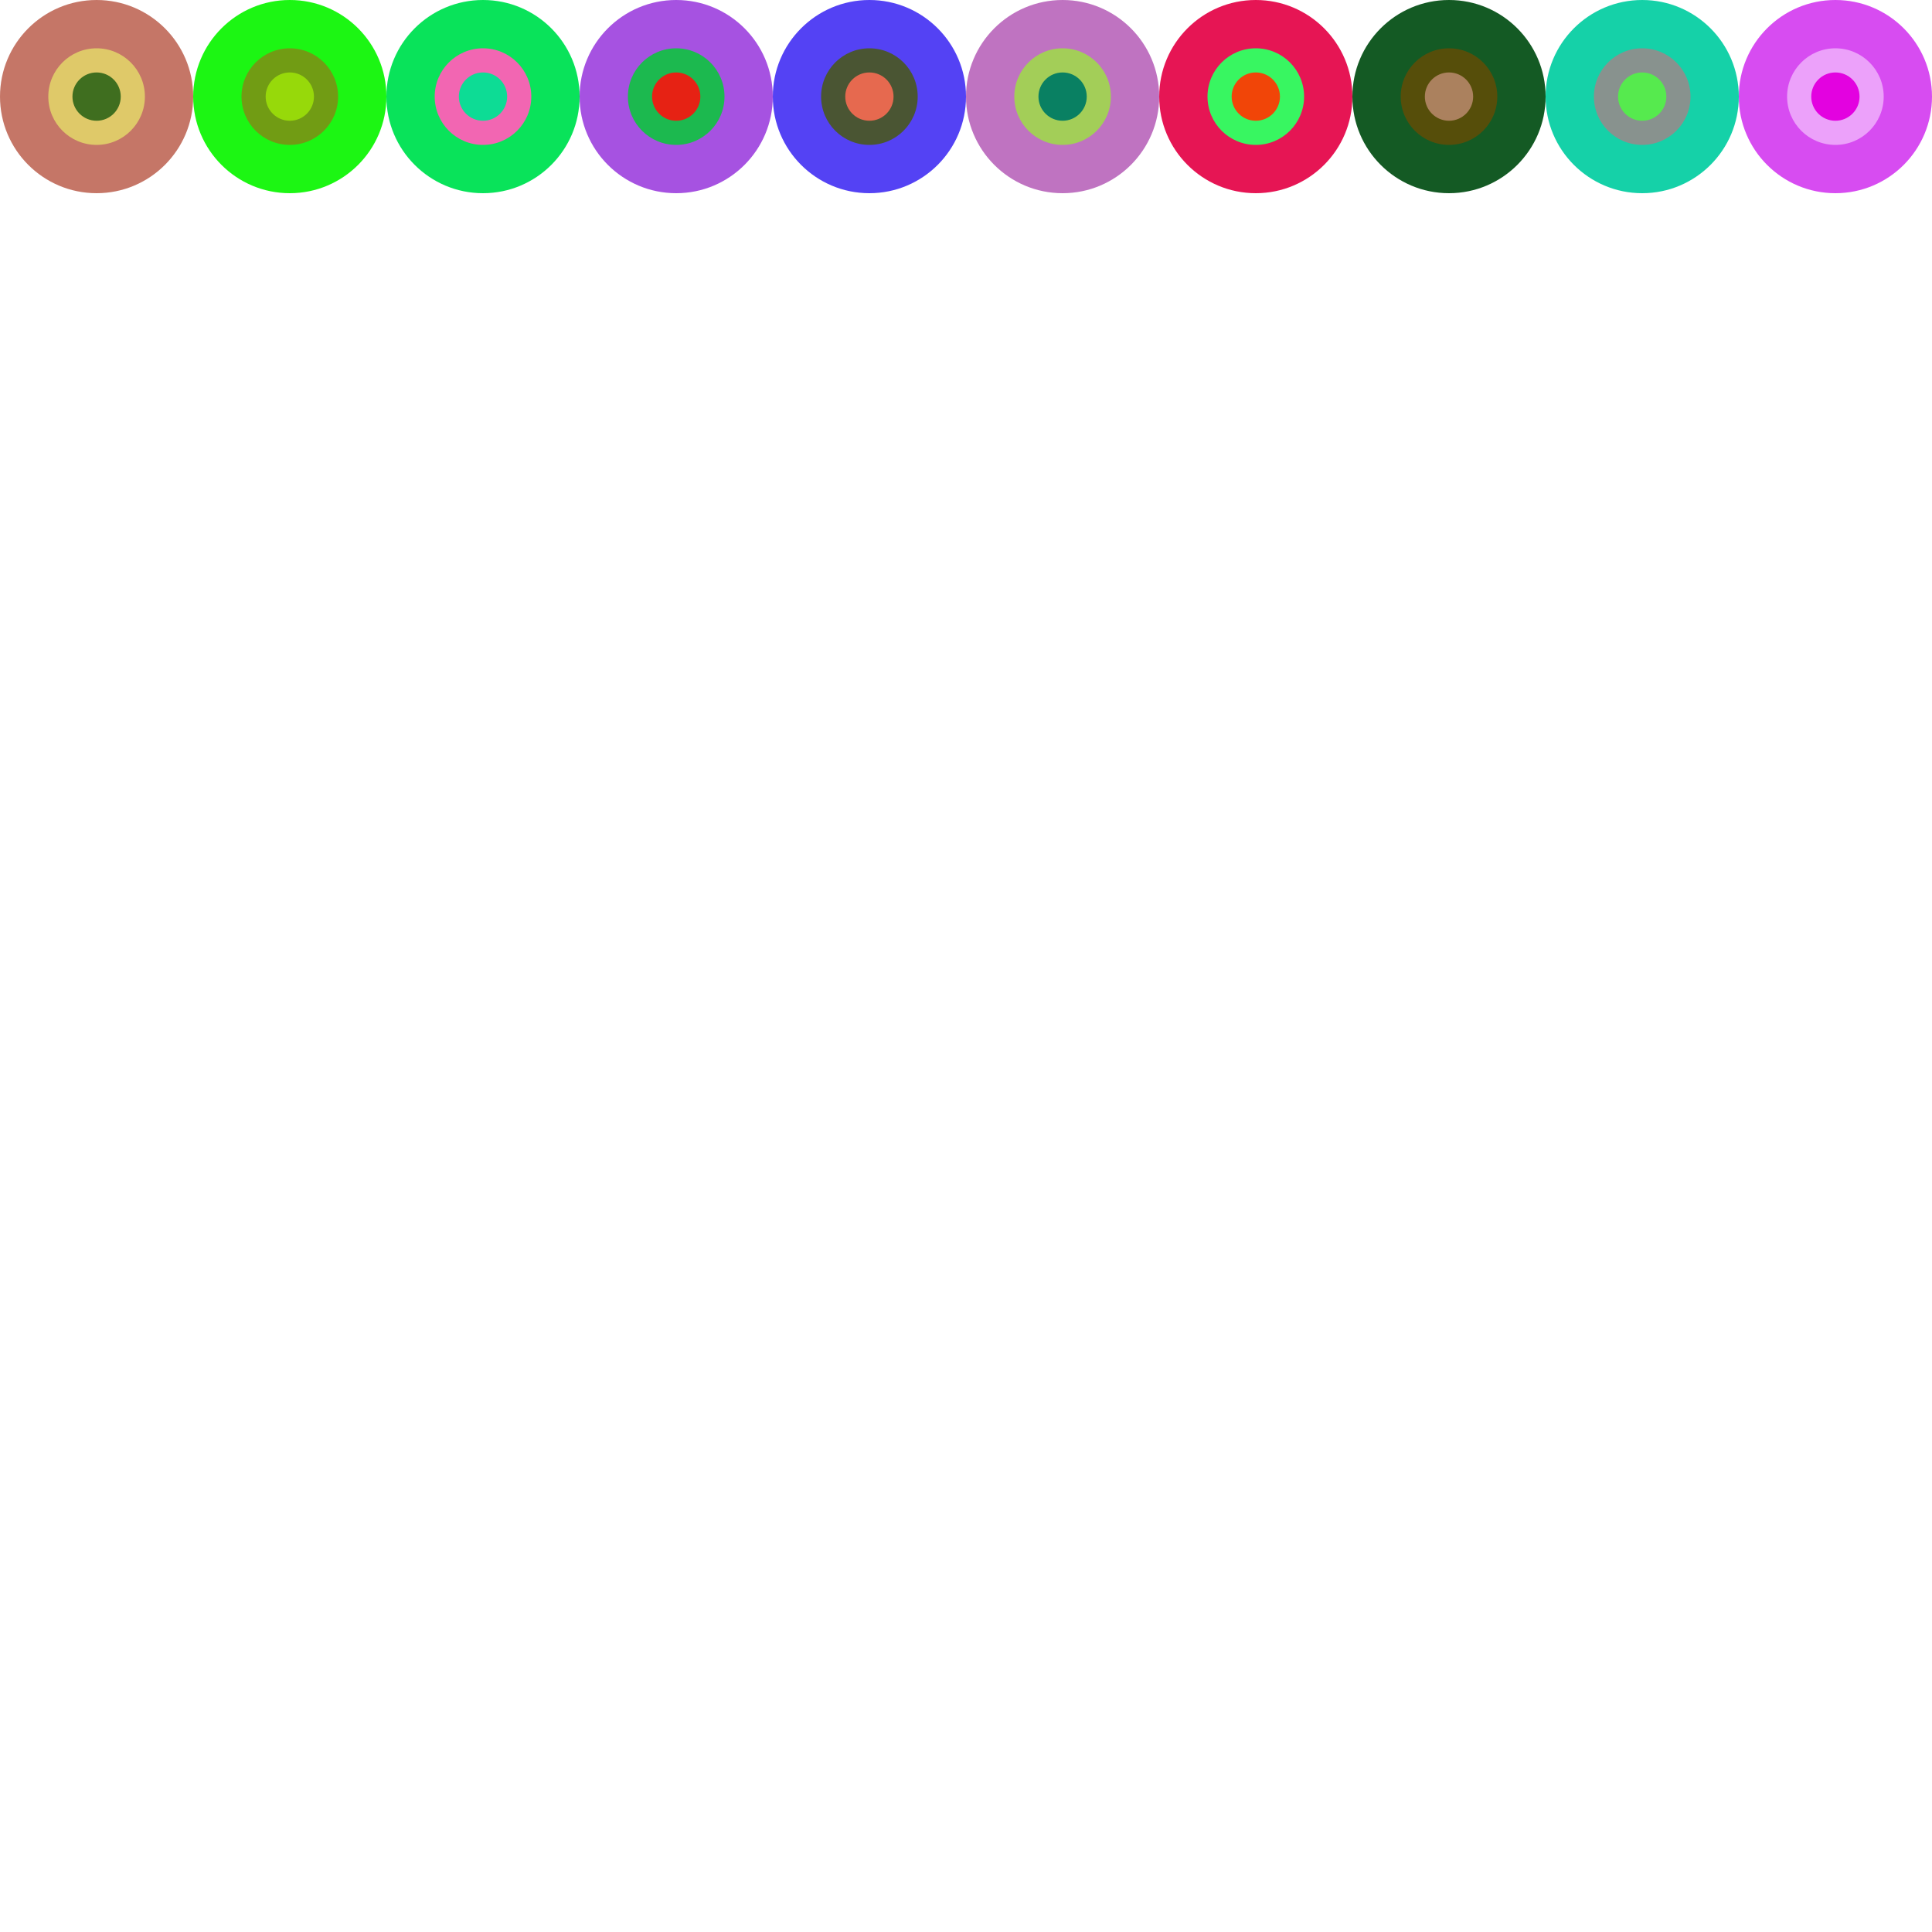
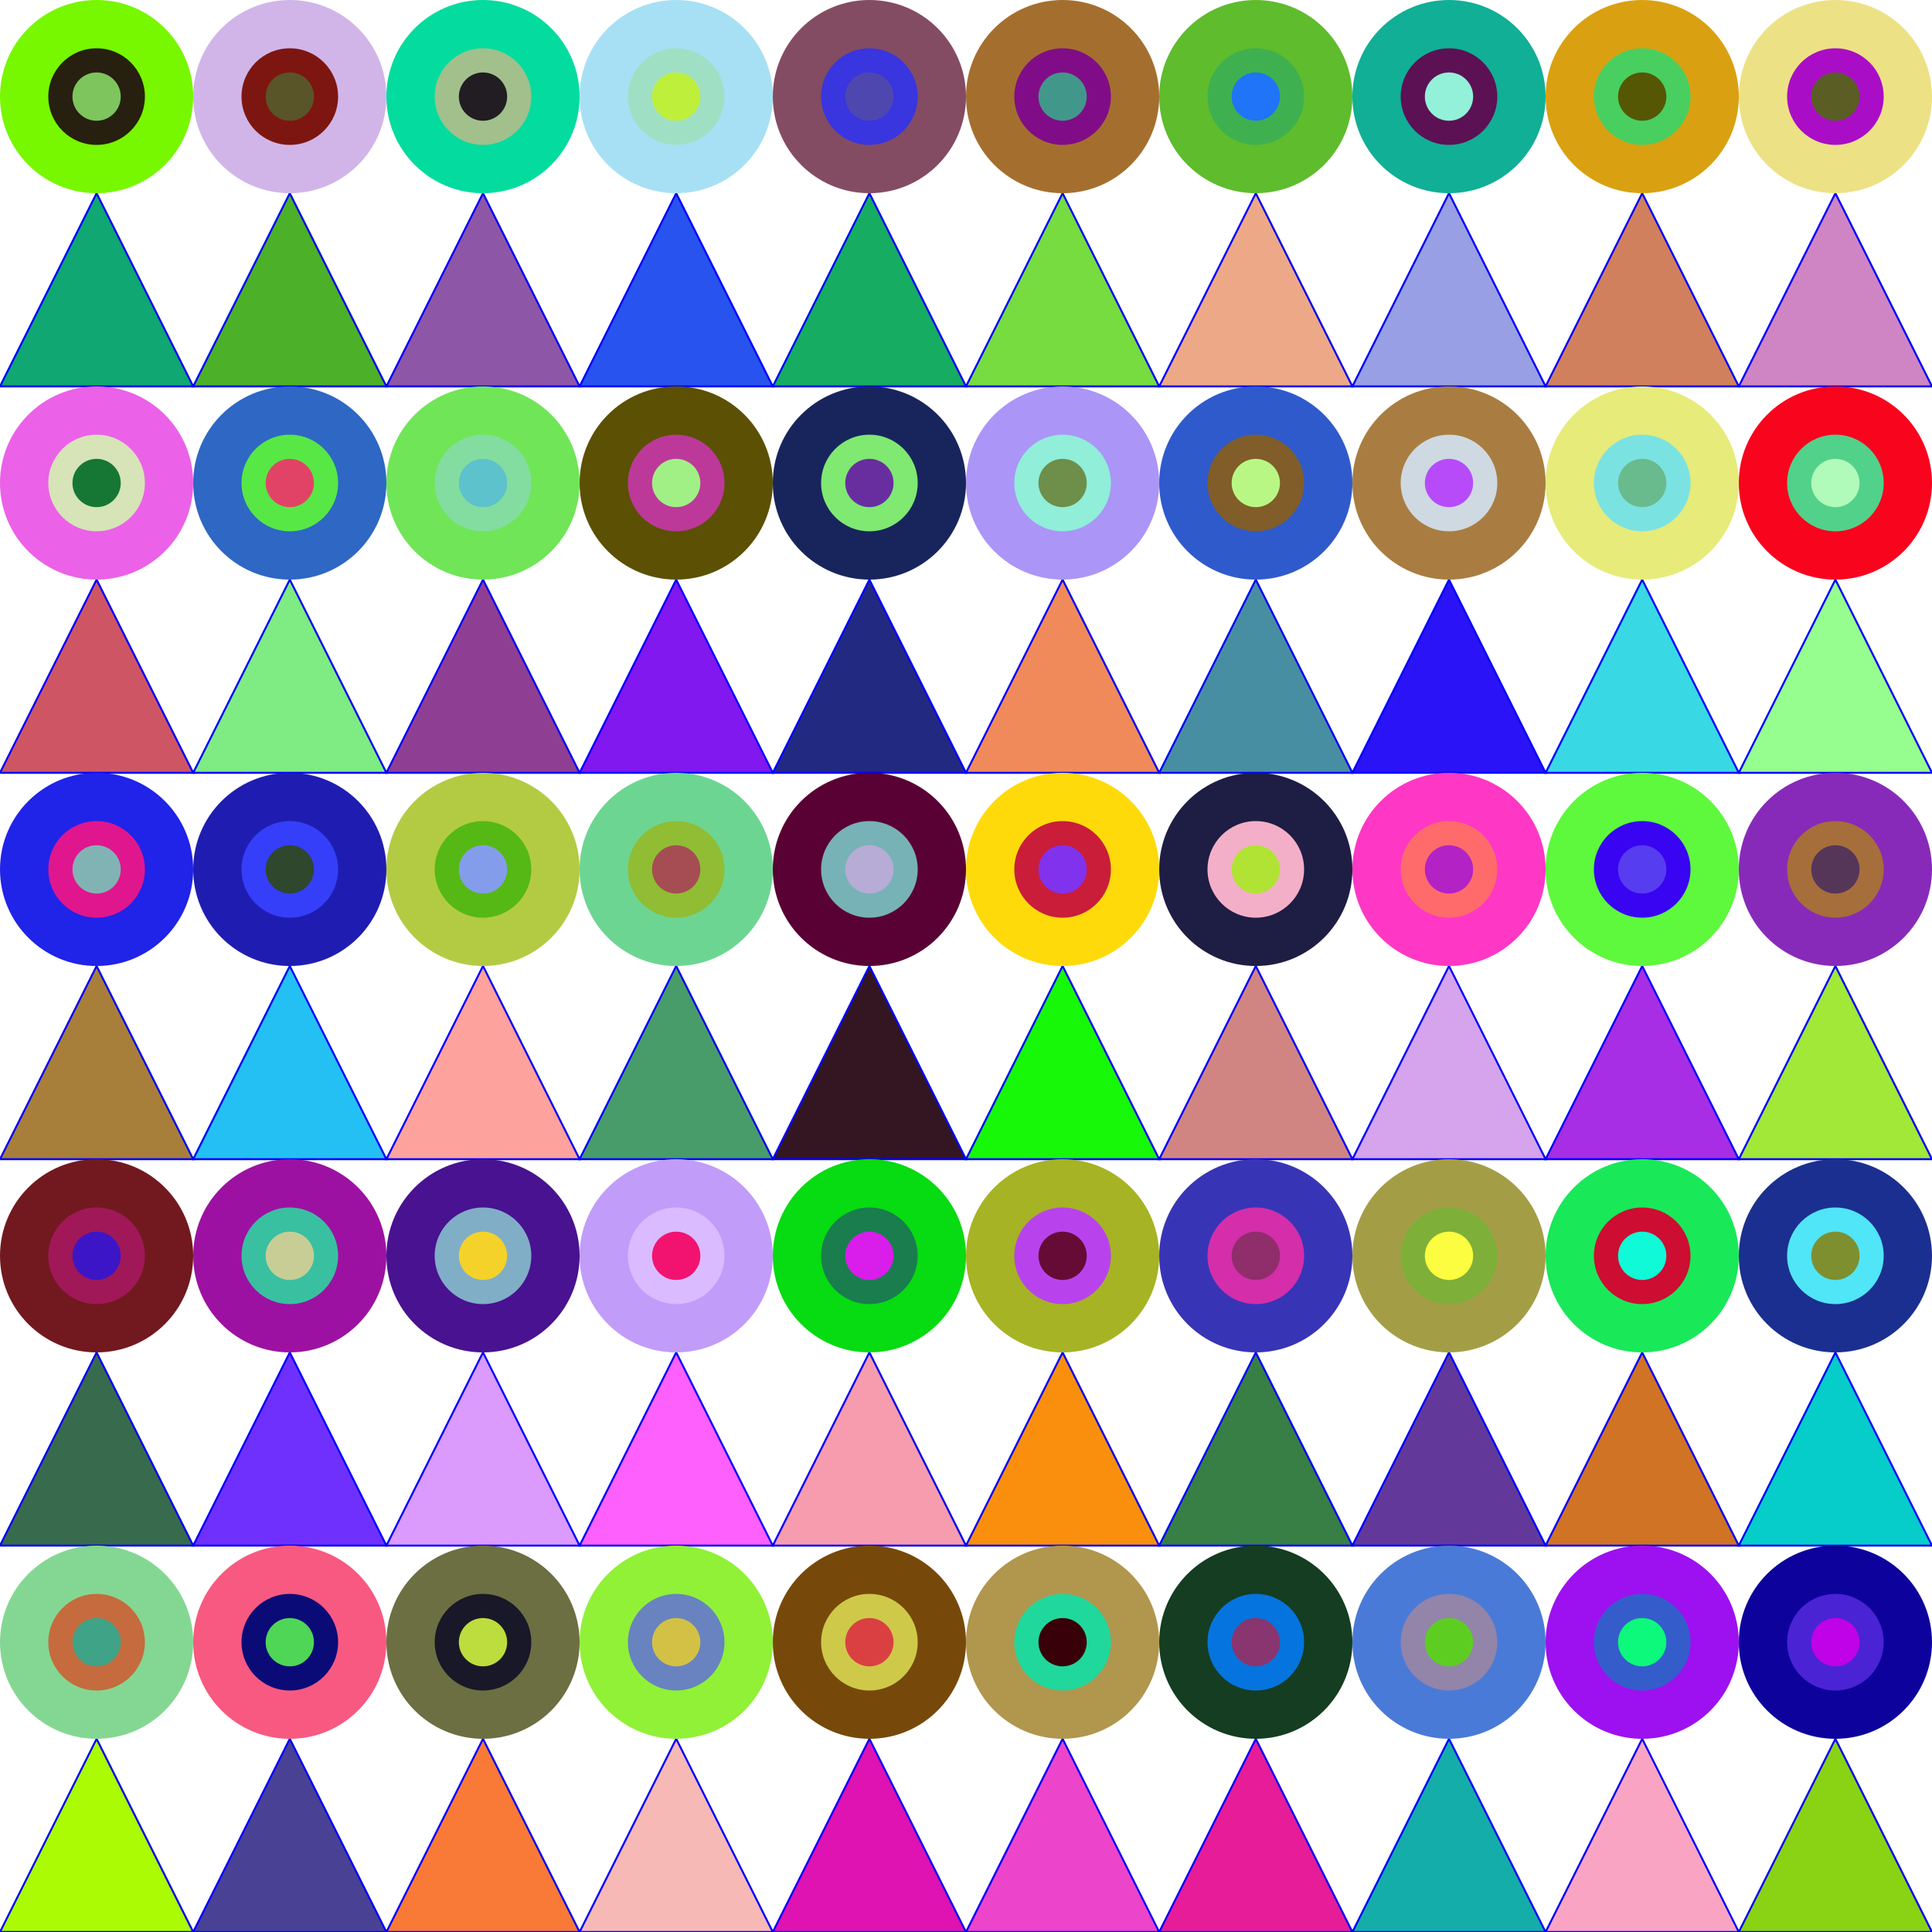
- <svg width="1000" height="1000" xmls="https://www.w3.org/2000/svg">
-   <circle cx="50" cy="50" r="50" fill="rgb(197,118,103)" />
-   <circle cx="50" cy="50" r="25" fill="rgb(223,201,105)" />
-   <circle cx="50" cy="50" r="12.5" fill="rgb(63,110,31)" />
-   <circle cx="150" cy="50" r="50" fill="rgb(28,246,19)" />
-   <circle cx="150" cy="50" r="25" fill="rgb(113,156,20)" />
-   <circle cx="150" cy="50" r="12.5" fill="rgb(151,217,10)" />
-   <circle cx="250" cy="50" r="50" fill="rgb(9,227,90)" />
-   <circle cx="250" cy="50" r="25" fill="rgb(242,102,178)" />
-   <circle cx="250" cy="50" r="12.5" fill="rgb(13,220,149)" />
-   <circle cx="350" cy="50" r="50" fill="rgb(166,82,225)" />
-   <circle cx="350" cy="50" r="25" fill="rgb(28,185,79)" />
-   <circle cx="350" cy="50" r="12.5" fill="rgb(230,34,20)" />
-   <circle cx="450" cy="50" r="50" fill="rgb(84,66,244)" />
-   <circle cx="450" cy="50" r="25" fill="rgb(74,85,51)" />
-   <circle cx="450" cy="50" r="12.5" fill="rgb(230,105,79)" />
-   <circle cx="550" cy="50" r="50" fill="rgb(191,115,193)" />
-   <circle cx="550" cy="50" r="25" fill="rgb(163,206,88)" />
-   <circle cx="550" cy="50" r="12.5" fill="rgb(9,128,98)" />
-   <circle cx="650" cy="50" r="50" fill="rgb(230,21,84)" />
-   <circle cx="650" cy="50" r="25" fill="rgb(56,246,97)" />
-   <circle cx="650" cy="50" r="12.5" fill="rgb(241,69,8)" />
-   <circle cx="750" cy="50" r="50" fill="rgb(20,90,36)" />
-   <circle cx="750" cy="50" r="25" fill="rgb(86,78,10)" />
-   <circle cx="750" cy="50" r="12.5" fill="rgb(171,129,94)" />
-   <circle cx="850" cy="50" r="50" fill="rgb(21,209,168)" />
-   <circle cx="850" cy="50" r="25" fill="rgb(136,146,142)" />
-   <circle cx="850" cy="50" r="12.5" fill="rgb(86,234,78)" />
-   <circle cx="950" cy="50" r="50" fill="rgb(215,76,241)" />
-   <circle cx="950" cy="50" r="25" fill="rgb(236,161,250)" />
-   <circle cx="950" cy="50" r="12.5" fill="rgb(227,2,224)" />
+ <svg xmlns="http://www.w3.org/2000/svg" width="1000" height="1000">
+   <polygon fill="rgb(16,167,114)" stroke="blue" stroke-width="1" points="50,100 0,200 100,200" />
+   <polygon fill="rgb(76,176,40)" stroke="blue" stroke-width="1" points="150,100 100,200 200,200" />
+   <polygon fill="rgb(141,86,166)" stroke="blue" stroke-width="1" points="250,100 200,200 300,200" />
+   <polygon fill="rgb(40,83,239)" stroke="blue" stroke-width="1" points="350,100 300,200 400,200" />
+   <polygon fill="rgb(22,172,97)" stroke="blue" stroke-width="1" points="450,100 400,200 500,200" />
+   <polygon fill="rgb(118,220,63)" stroke="blue" stroke-width="1" points="550,100 500,200 600,200" />
+   <polygon fill="rgb(237,169,135)" stroke="blue" stroke-width="1" points="650,100 600,200 700,200" />
+   <polygon fill="rgb(152,159,228)" stroke="blue" stroke-width="1" points="750,100 700,200 800,200" />
+   <polygon fill="rgb(209,128,93)" stroke="blue" stroke-width="1" points="850,100 800,200 900,200" />
+   <polygon fill="rgb(207,133,195)" stroke="blue" stroke-width="1" points="950,100 900,200 1000,200" />
+   <circle cx="50" cy="50" r="50" fill="rgb(119,247,0)" />
+   <circle cx="50" cy="50" r="25" fill="rgb(39,31,16)" />
+   <circle cx="50" cy="50" r="12.5" fill="rgb(125,197,92)" />
+   <circle cx="150" cy="50" r="50" fill="rgb(209,181,233)" />
+   <circle cx="150" cy="50" r="25" fill="rgb(125,22,17)" />
+   <circle cx="150" cy="50" r="12.5" fill="rgb(89,85,40)" />
+   <circle cx="250" cy="50" r="50" fill="rgb(3,220,158)" />
+   <circle cx="250" cy="50" r="25" fill="rgb(162,192,139)" />
+   <circle cx="250" cy="50" r="12.5" fill="rgb(34,29,35)" />
+   <circle cx="350" cy="50" r="50" fill="rgb(167,224,244)" />
+   <circle cx="350" cy="50" r="25" fill="rgb(159,224,196)" />
+   <circle cx="350" cy="50" r="12.5" fill="rgb(190,240,59)" />
+   <circle cx="450" cy="50" r="50" fill="rgb(132,76,98)" />
+   <circle cx="450" cy="50" r="25" fill="rgb(57,53,223)" />
+   <circle cx="450" cy="50" r="12.5" fill="rgb(79,71,176)" />
+   <circle cx="550" cy="50" r="50" fill="rgb(164,111,46)" />
+   <circle cx="550" cy="50" r="25" fill="rgb(128,13,135)" />
+   <circle cx="550" cy="50" r="12.5" fill="rgb(65,152,138)" />
+   <circle cx="650" cy="50" r="50" fill="rgb(94,188,45)" />
+   <circle cx="650" cy="50" r="25" fill="rgb(63,176,79)" />
+   <circle cx="650" cy="50" r="12.5" fill="rgb(31,116,247)" />
+   <circle cx="750" cy="50" r="50" fill="rgb(16,175,150)" />
+   <circle cx="750" cy="50" r="25" fill="rgb(92,17,84)" />
+   <circle cx="750" cy="50" r="12.5" fill="rgb(146,241,216)" />
+   <circle cx="850" cy="50" r="50" fill="rgb(217,161,17)" />
+   <circle cx="850" cy="50" r="25" fill="rgb(72,207,96)" />
+   <circle cx="850" cy="50" r="12.5" fill="rgb(85,87,4)" />
+   <circle cx="950" cy="50" r="50" fill="rgb(237,225,133)" />
+   <circle cx="950" cy="50" r="25" fill="rgb(169,14,198)" />
+   <circle cx="950" cy="50" r="12.5" fill="rgb(90,94,36)" />
+   <polygon fill="rgb(206,85,99)" stroke="blue" stroke-width="1" points="50,300 0,400 100,400" />
+   <polygon fill="rgb(126,235,131)" stroke="blue" stroke-width="1" points="150,300 100,400 200,400" />
+   <polygon fill="rgb(143,63,147)" stroke="blue" stroke-width="1" points="250,300 200,400 300,400" />
+   <polygon fill="rgb(128,24,239)" stroke="blue" stroke-width="1" points="350,300 300,400 400,400" />
+   <polygon fill="rgb(34,41,129)" stroke="blue" stroke-width="1" points="450,300 400,400 500,400" />
+   <polygon fill="rgb(241,138,90)" stroke="blue" stroke-width="1" points="550,300 500,400 600,400" />
+   <polygon fill="rgb(72,142,162)" stroke="blue" stroke-width="1" points="650,300 600,400 700,400" />
+   <polygon fill="rgb(42,19,247)" stroke="blue" stroke-width="1" points="750,300 700,400 800,400" />
+   <polygon fill="rgb(56,217,229)" stroke="blue" stroke-width="1" points="850,300 800,400 900,400" />
+   <polygon fill="rgb(150,254,142)" stroke="blue" stroke-width="1" points="950,300 900,400 1000,400" />
+   <circle cx="50" cy="250" r="50" fill="rgb(235,97,232)" />
+   <circle cx="50" cy="250" r="25" fill="rgb(214,228,183)" />
+   <circle cx="50" cy="250" r="12.5" fill="rgb(22,119,53)" />
+   <circle cx="150" cy="250" r="50" fill="rgb(46,103,196)" />
+   <circle cx="150" cy="250" r="25" fill="rgb(87,232,69)" />
+   <circle cx="150" cy="250" r="12.5" fill="rgb(225,67,103)" />
+   <circle cx="250" cy="250" r="50" fill="rgb(112,229,88)" />
+   <circle cx="250" cy="250" r="25" fill="rgb(131,221,161)" />
+   <circle cx="250" cy="250" r="12.5" fill="rgb(93,194,203)" />
+   <circle cx="350" cy="250" r="50" fill="rgb(91,80,3)" />
+   <circle cx="350" cy="250" r="25" fill="rgb(188,57,154)" />
+   <circle cx="350" cy="250" r="12.5" fill="rgb(161,240,133)" />
+   <circle cx="450" cy="250" r="50" fill="rgb(24,37,92)" />
+   <circle cx="450" cy="250" r="25" fill="rgb(127,233,114)" />
+   <circle cx="450" cy="250" r="12.5" fill="rgb(104,46,160)" />
+   <circle cx="550" cy="250" r="50" fill="rgb(171,149,247)" />
+   <circle cx="550" cy="250" r="25" fill="rgb(144,238,217)" />
+   <circle cx="550" cy="250" r="12.5" fill="rgb(109,143,73)" />
+   <circle cx="650" cy="250" r="50" fill="rgb(47,90,204)" />
+   <circle cx="650" cy="250" r="25" fill="rgb(128,93,41)" />
+   <circle cx="650" cy="250" r="12.5" fill="rgb(185,247,132)" />
+   <circle cx="750" cy="250" r="50" fill="rgb(169,125,65)" />
+   <circle cx="750" cy="250" r="25" fill="rgb(206,217,226)" />
+   <circle cx="750" cy="250" r="12.5" fill="rgb(183,75,250)" />
+   <circle cx="850" cy="250" r="50" fill="rgb(230,235,122)" />
+   <circle cx="850" cy="250" r="25" fill="rgb(123,226,226)" />
+   <circle cx="850" cy="250" r="12.5" fill="rgb(105,187,141)" />
+   <circle cx="950" cy="250" r="50" fill="rgb(248,4,29)" />
+   <circle cx="950" cy="250" r="25" fill="rgb(82,209,139)" />
+   <circle cx="950" cy="250" r="12.5" fill="rgb(176,250,186)" />
+   <polygon fill="rgb(167,127,58)" stroke="blue" stroke-width="1" points="50,500 0,600 100,600" />
+   <polygon fill="rgb(36,192,243)" stroke="blue" stroke-width="1" points="150,500 100,600 200,600" />
+   <polygon fill="rgb(253,162,156)" stroke="blue" stroke-width="1" points="250,500 200,600 300,600" />
+   <polygon fill="rgb(72,156,106)" stroke="blue" stroke-width="1" points="350,500 300,600 400,600" />
+   <polygon fill="rgb(51,22,34)" stroke="blue" stroke-width="1" points="450,500 400,600 500,600" />
+   <polygon fill="rgb(22,248,8)" stroke="blue" stroke-width="1" points="550,500 500,600 600,600" />
+   <polygon fill="rgb(209,133,131)" stroke="blue" stroke-width="1" points="650,500 600,600 700,600" />
+   <polygon fill="rgb(214,163,237)" stroke="blue" stroke-width="1" points="750,500 700,600 800,600" />
+   <polygon fill="rgb(167,46,229)" stroke="blue" stroke-width="1" points="850,500 800,600 900,600" />
+   <polygon fill="rgb(161,232,56)" stroke="blue" stroke-width="1" points="950,500 900,600 1000,600" />
+   <circle cx="50" cy="450" r="50" fill="rgb(32,35,232)" />
+   <circle cx="50" cy="450" r="25" fill="rgb(224,22,143)" />
+   <circle cx="50" cy="450" r="12.5" fill="rgb(130,179,180)" />
+   <circle cx="150" cy="450" r="50" fill="rgb(31,29,177)" />
+   <circle cx="150" cy="450" r="25" fill="rgb(53,63,250)" />
+   <circle cx="150" cy="450" r="12.5" fill="rgb(46,71,45)" />
+   <circle cx="250" cy="450" r="50" fill="rgb(179,203,67)" />
+   <circle cx="250" cy="450" r="25" fill="rgb(86,184,21)" />
+   <circle cx="250" cy="450" r="12.5" fill="rgb(132,157,235)" />
+   <circle cx="350" cy="450" r="50" fill="rgb(109,213,146)" />
+   <circle cx="350" cy="450" r="25" fill="rgb(144,189,51)" />
+   <circle cx="350" cy="450" r="12.5" fill="rgb(166,77,84)" />
+   <circle cx="450" cy="450" r="50" fill="rgb(89,1,52)" />
+   <circle cx="450" cy="450" r="25" fill="rgb(119,178,183)" />
+   <circle cx="450" cy="450" r="12.5" fill="rgb(182,172,214)" />
+   <circle cx="550" cy="450" r="50" fill="rgb(254,218,11)" />
+   <circle cx="550" cy="450" r="25" fill="rgb(201,29,57)" />
+   <circle cx="550" cy="450" r="12.5" fill="rgb(129,50,237)" />
+   <circle cx="650" cy="450" r="50" fill="rgb(30,29,67)" />
+   <circle cx="650" cy="450" r="25" fill="rgb(244,175,200)" />
+   <circle cx="650" cy="450" r="12.5" fill="rgb(177,227,53)" />
+   <circle cx="750" cy="450" r="50" fill="rgb(254,55,197)" />
+   <circle cx="750" cy="450" r="25" fill="rgb(255,107,107)" />
+   <circle cx="750" cy="450" r="12.5" fill="rgb(178,34,197)" />
+   <circle cx="850" cy="450" r="50" fill="rgb(94,248,60)" />
+   <circle cx="850" cy="450" r="25" fill="rgb(56,4,242)" />
+   <circle cx="850" cy="450" r="12.5" fill="rgb(86,61,240)" />
+   <circle cx="950" cy="450" r="50" fill="rgb(136,42,185)" />
+   <circle cx="950" cy="450" r="25" fill="rgb(166,110,58)" />
+   <circle cx="950" cy="450" r="12.5" fill="rgb(85,54,89)" />
+   <polygon fill="rgb(56,107,77)" stroke="blue" stroke-width="1" points="50,700 0,800 100,800" />
+   <polygon fill="rgb(111,48,254)" stroke="blue" stroke-width="1" points="150,700 100,800 200,800" />
+   <polygon fill="rgb(219,155,253)" stroke="blue" stroke-width="1" points="250,700 200,800 300,800" />
+   <polygon fill="rgb(253,96,252)" stroke="blue" stroke-width="1" points="350,700 300,800 400,800" />
+   <polygon fill="rgb(246,156,174)" stroke="blue" stroke-width="1" points="450,700 400,800 500,800" />
+   <polygon fill="rgb(250,143,13)" stroke="blue" stroke-width="1" points="550,700 500,800 600,800" />
+   <polygon fill="rgb(55,127,69)" stroke="blue" stroke-width="1" points="650,700 600,800 700,800" />
+   <polygon fill="rgb(98,57,155)" stroke="blue" stroke-width="1" points="750,700 700,800 800,800" />
+   <polygon fill="rgb(208,115,36)" stroke="blue" stroke-width="1" points="850,700 800,800 900,800" />
+   <polygon fill="rgb(6,204,202)" stroke="blue" stroke-width="1" points="950,700 900,800 1000,800" />
+   <circle cx="50" cy="650" r="50" fill="rgb(113,25,31)" />
+   <circle cx="50" cy="650" r="25" fill="rgb(161,24,88)" />
+   <circle cx="50" cy="650" r="12.5" fill="rgb(60,21,199)" />
+   <circle cx="150" cy="650" r="50" fill="rgb(157,17,162)" />
+   <circle cx="150" cy="650" r="25" fill="rgb(57,192,160)" />
+   <circle cx="150" cy="650" r="12.5" fill="rgb(200,205,150)" />
+   <circle cx="250" cy="650" r="50" fill="rgb(72,18,144)" />
+   <circle cx="250" cy="650" r="25" fill="rgb(129,174,199)" />
+   <circle cx="250" cy="650" r="12.5" fill="rgb(244,210,41)" />
+   <circle cx="350" cy="650" r="50" fill="rgb(193,156,249)" />
+   <circle cx="350" cy="650" r="25" fill="rgb(218,187,255)" />
+   <circle cx="350" cy="650" r="12.5" fill="rgb(242,19,112)" />
+   <circle cx="450" cy="650" r="50" fill="rgb(7,219,17)" />
+   <circle cx="450" cy="650" r="25" fill="rgb(25,125,78)" />
+   <circle cx="450" cy="650" r="12.5" fill="rgb(217,29,235)" />
+   <circle cx="550" cy="650" r="50" fill="rgb(166,179,36)" />
+   <circle cx="550" cy="650" r="25" fill="rgb(184,67,237)" />
+   <circle cx="550" cy="650" r="12.5" fill="rgb(102,11,53)" />
+   <circle cx="650" cy="650" r="50" fill="rgb(56,52,182)" />
+   <circle cx="650" cy="650" r="25" fill="rgb(212,46,170)" />
+   <circle cx="650" cy="650" r="12.5" fill="rgb(144,45,107)" />
+   <circle cx="750" cy="650" r="50" fill="rgb(163,158,70)" />
+   <circle cx="750" cy="650" r="25" fill="rgb(126,175,56)" />
+   <circle cx="750" cy="650" r="12.5" fill="rgb(252,253,64)" />
+   <circle cx="850" cy="650" r="50" fill="rgb(25,232,89)" />
+   <circle cx="850" cy="650" r="25" fill="rgb(205,13,50)" />
+   <circle cx="850" cy="650" r="12.5" fill="rgb(16,250,216)" />
+   <circle cx="950" cy="650" r="50" fill="rgb(27,47,144)" />
+   <circle cx="950" cy="650" r="25" fill="rgb(80,229,247)" />
+   <circle cx="950" cy="650" r="12.5" fill="rgb(126,143,47)" />
+   <polygon fill="rgb(171,251,4)" stroke="blue" stroke-width="1" points="50,900 0,1000 100,1000" />
+   <polygon fill="rgb(73,65,148)" stroke="blue" stroke-width="1" points="150,900 100,1000 200,1000" />
+   <polygon fill="rgb(249,121,55)" stroke="blue" stroke-width="1" points="250,900 200,1000 300,1000" />
+   <polygon fill="rgb(246,185,182)" stroke="blue" stroke-width="1" points="350,900 300,1000 400,1000" />
+   <polygon fill="rgb(223,18,178)" stroke="blue" stroke-width="1" points="450,900 400,1000 500,1000" />
+   <polygon fill="rgb(236,68,203)" stroke="blue" stroke-width="1" points="550,900 500,1000 600,1000" />
+   <polygon fill="rgb(230,28,152)" stroke="blue" stroke-width="1" points="650,900 600,1000 700,1000" />
+   <polygon fill="rgb(21,173,169)" stroke="blue" stroke-width="1" points="750,900 700,1000 800,1000" />
+   <polygon fill="rgb(250,164,196)" stroke="blue" stroke-width="1" points="850,900 800,1000 900,1000" />
+   <polygon fill="rgb(137,211,20)" stroke="blue" stroke-width="1" points="950,900 900,1000 1000,1000" />
+   <circle cx="50" cy="850" r="50" fill="rgb(132,215,146)" />
+   <circle cx="50" cy="850" r="25" fill="rgb(197,107,62)" />
+   <circle cx="50" cy="850" r="12.5" fill="rgb(63,163,135)" />
+   <circle cx="150" cy="850" r="50" fill="rgb(248,89,128)" />
+   <circle cx="150" cy="850" r="25" fill="rgb(11,11,119)" />
+   <circle cx="150" cy="850" r="12.5" fill="rgb(79,214,86)" />
+   <circle cx="250" cy="850" r="50" fill="rgb(108,111,66)" />
+   <circle cx="250" cy="850" r="25" fill="rgb(25,24,40)" />
+   <circle cx="250" cy="850" r="12.5" fill="rgb(189,220,61)" />
+   <circle cx="350" cy="850" r="50" fill="rgb(144,241,55)" />
+   <circle cx="350" cy="850" r="25" fill="rgb(104,131,192)" />
+   <circle cx="350" cy="850" r="12.5" fill="rgb(211,193,69)" />
+   <circle cx="450" cy="850" r="50" fill="rgb(118,73,10)" />
+   <circle cx="450" cy="850" r="25" fill="rgb(207,201,73)" />
+   <circle cx="450" cy="850" r="12.5" fill="rgb(218,64,66)" />
+   <circle cx="550" cy="850" r="50" fill="rgb(177,150,77)" />
+   <circle cx="550" cy="850" r="25" fill="rgb(32,216,156)" />
+   <circle cx="550" cy="850" r="12.5" fill="rgb(56,0,8)" />
+   <circle cx="650" cy="850" r="50" fill="rgb(20,61,33)" />
+   <circle cx="650" cy="850" r="25" fill="rgb(5,116,222)" />
+   <circle cx="650" cy="850" r="12.5" fill="rgb(137,53,111)" />
+   <circle cx="750" cy="850" r="50" fill="rgb(74,122,215)" />
+   <circle cx="750" cy="850" r="25" fill="rgb(147,132,170)" />
+   <circle cx="750" cy="850" r="12.5" fill="rgb(93,206,33)" />
+   <circle cx="850" cy="850" r="50" fill="rgb(157,16,240)" />
+   <circle cx="850" cy="850" r="25" fill="rgb(52,93,203)" />
+   <circle cx="850" cy="850" r="12.5" fill="rgb(12,249,124)" />
+   <circle cx="950" cy="850" r="50" fill="rgb(13,2,156)" />
+   <circle cx="950" cy="850" r="25" fill="rgb(74,35,212)" />
+   <circle cx="950" cy="850" r="12.5" fill="rgb(191,2,232)" />
</svg>
